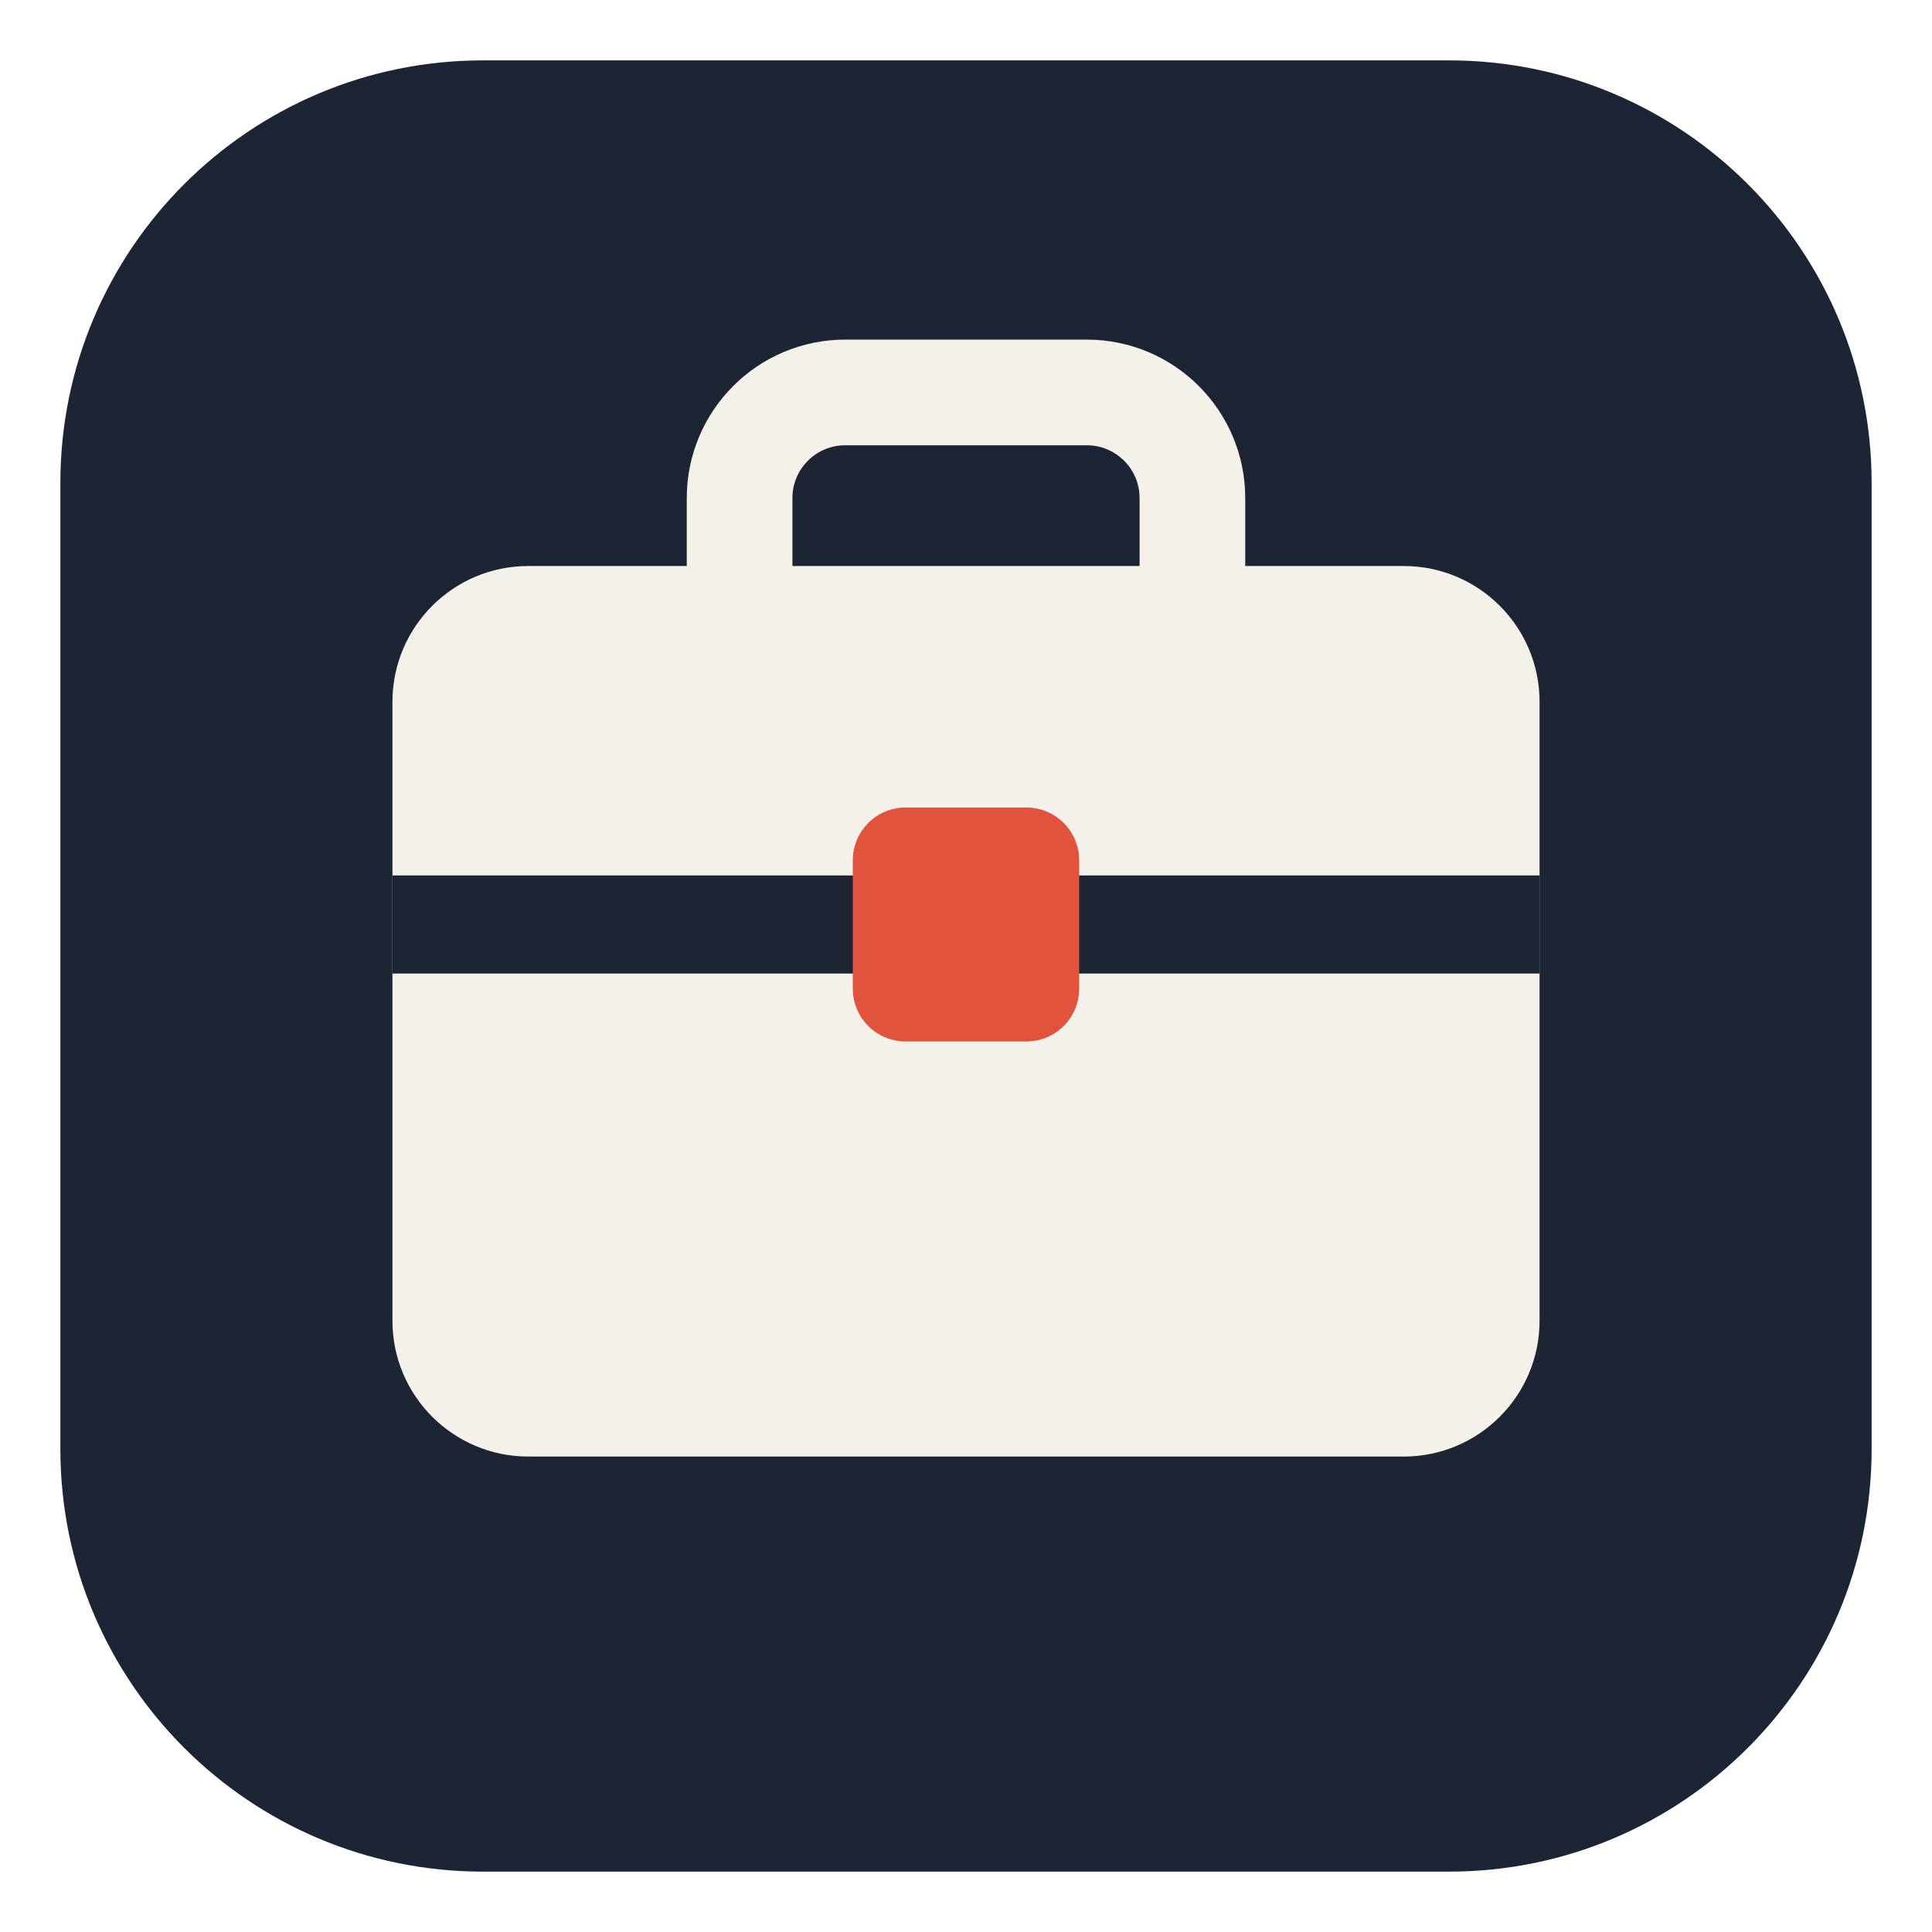
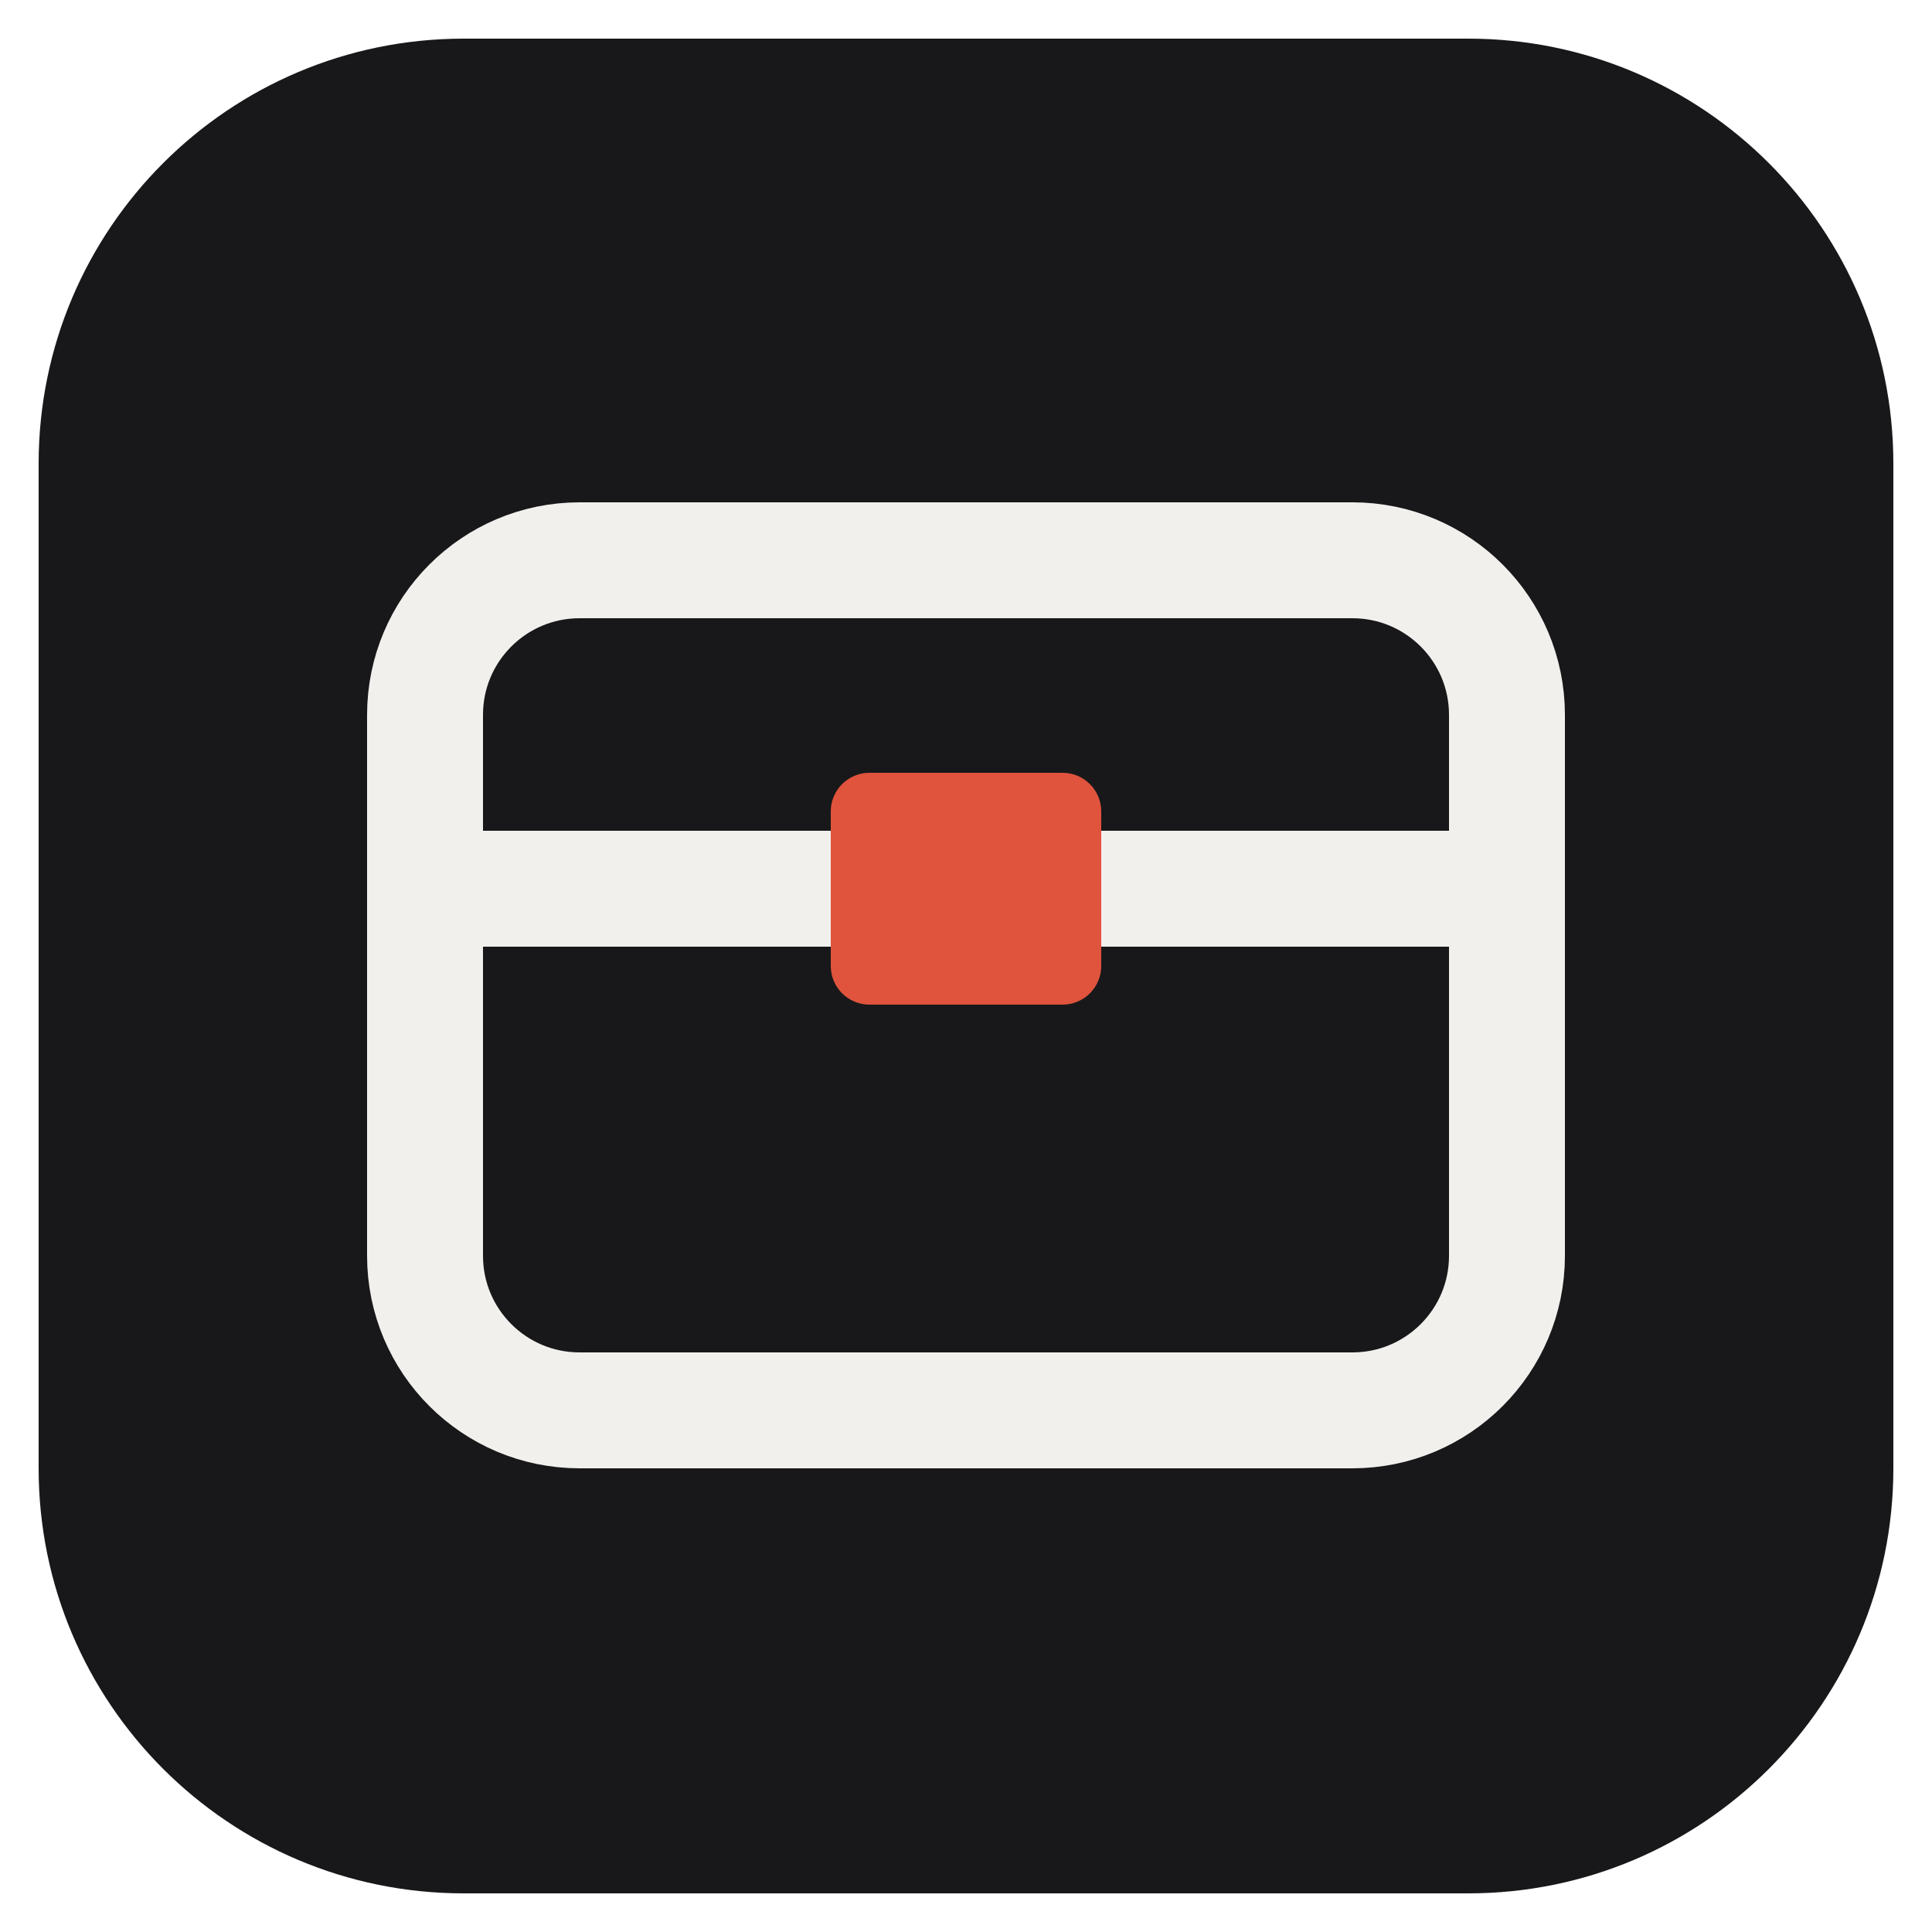
- <svg xmlns="http://www.w3.org/2000/svg" viewBox="0 0 512 512">
-   <rect x="16" y="16" width="480" height="480" rx="112" fill="#1d2433" />
-   <path d="M196 150v-18a28 28 0 0 1 28-28h64a28 28 0 0 1 28 28v18" fill="none" stroke="#f4f1ea" stroke-width="28" stroke-linecap="round" />
-   <rect x="104" y="150" width="304" height="236" rx="36" fill="#f4f1ea" />
-   <rect x="104" y="232" width="304" height="26" fill="#1d2433" />
-   <rect x="226" y="214" width="60" height="62" rx="14" fill="#e0533d" />
+ <svg xmlns="http://www.w3.org/2000/svg" viewBox="0 0 100 100">
+   <rect x="2" y="2" width="96" height="96" rx="22" fill="#18181a" />
+   <rect x="22" y="29" width="56" height="44" rx="8" fill="none" stroke="#f1f0ed" stroke-width="6" />
+   <line x1="22" y1="46" x2="78" y2="46" stroke="#f1f0ed" stroke-width="6" />
+   <rect x="43" y="40" width="14" height="12" rx="2" fill="#e0533d" />
</svg>
